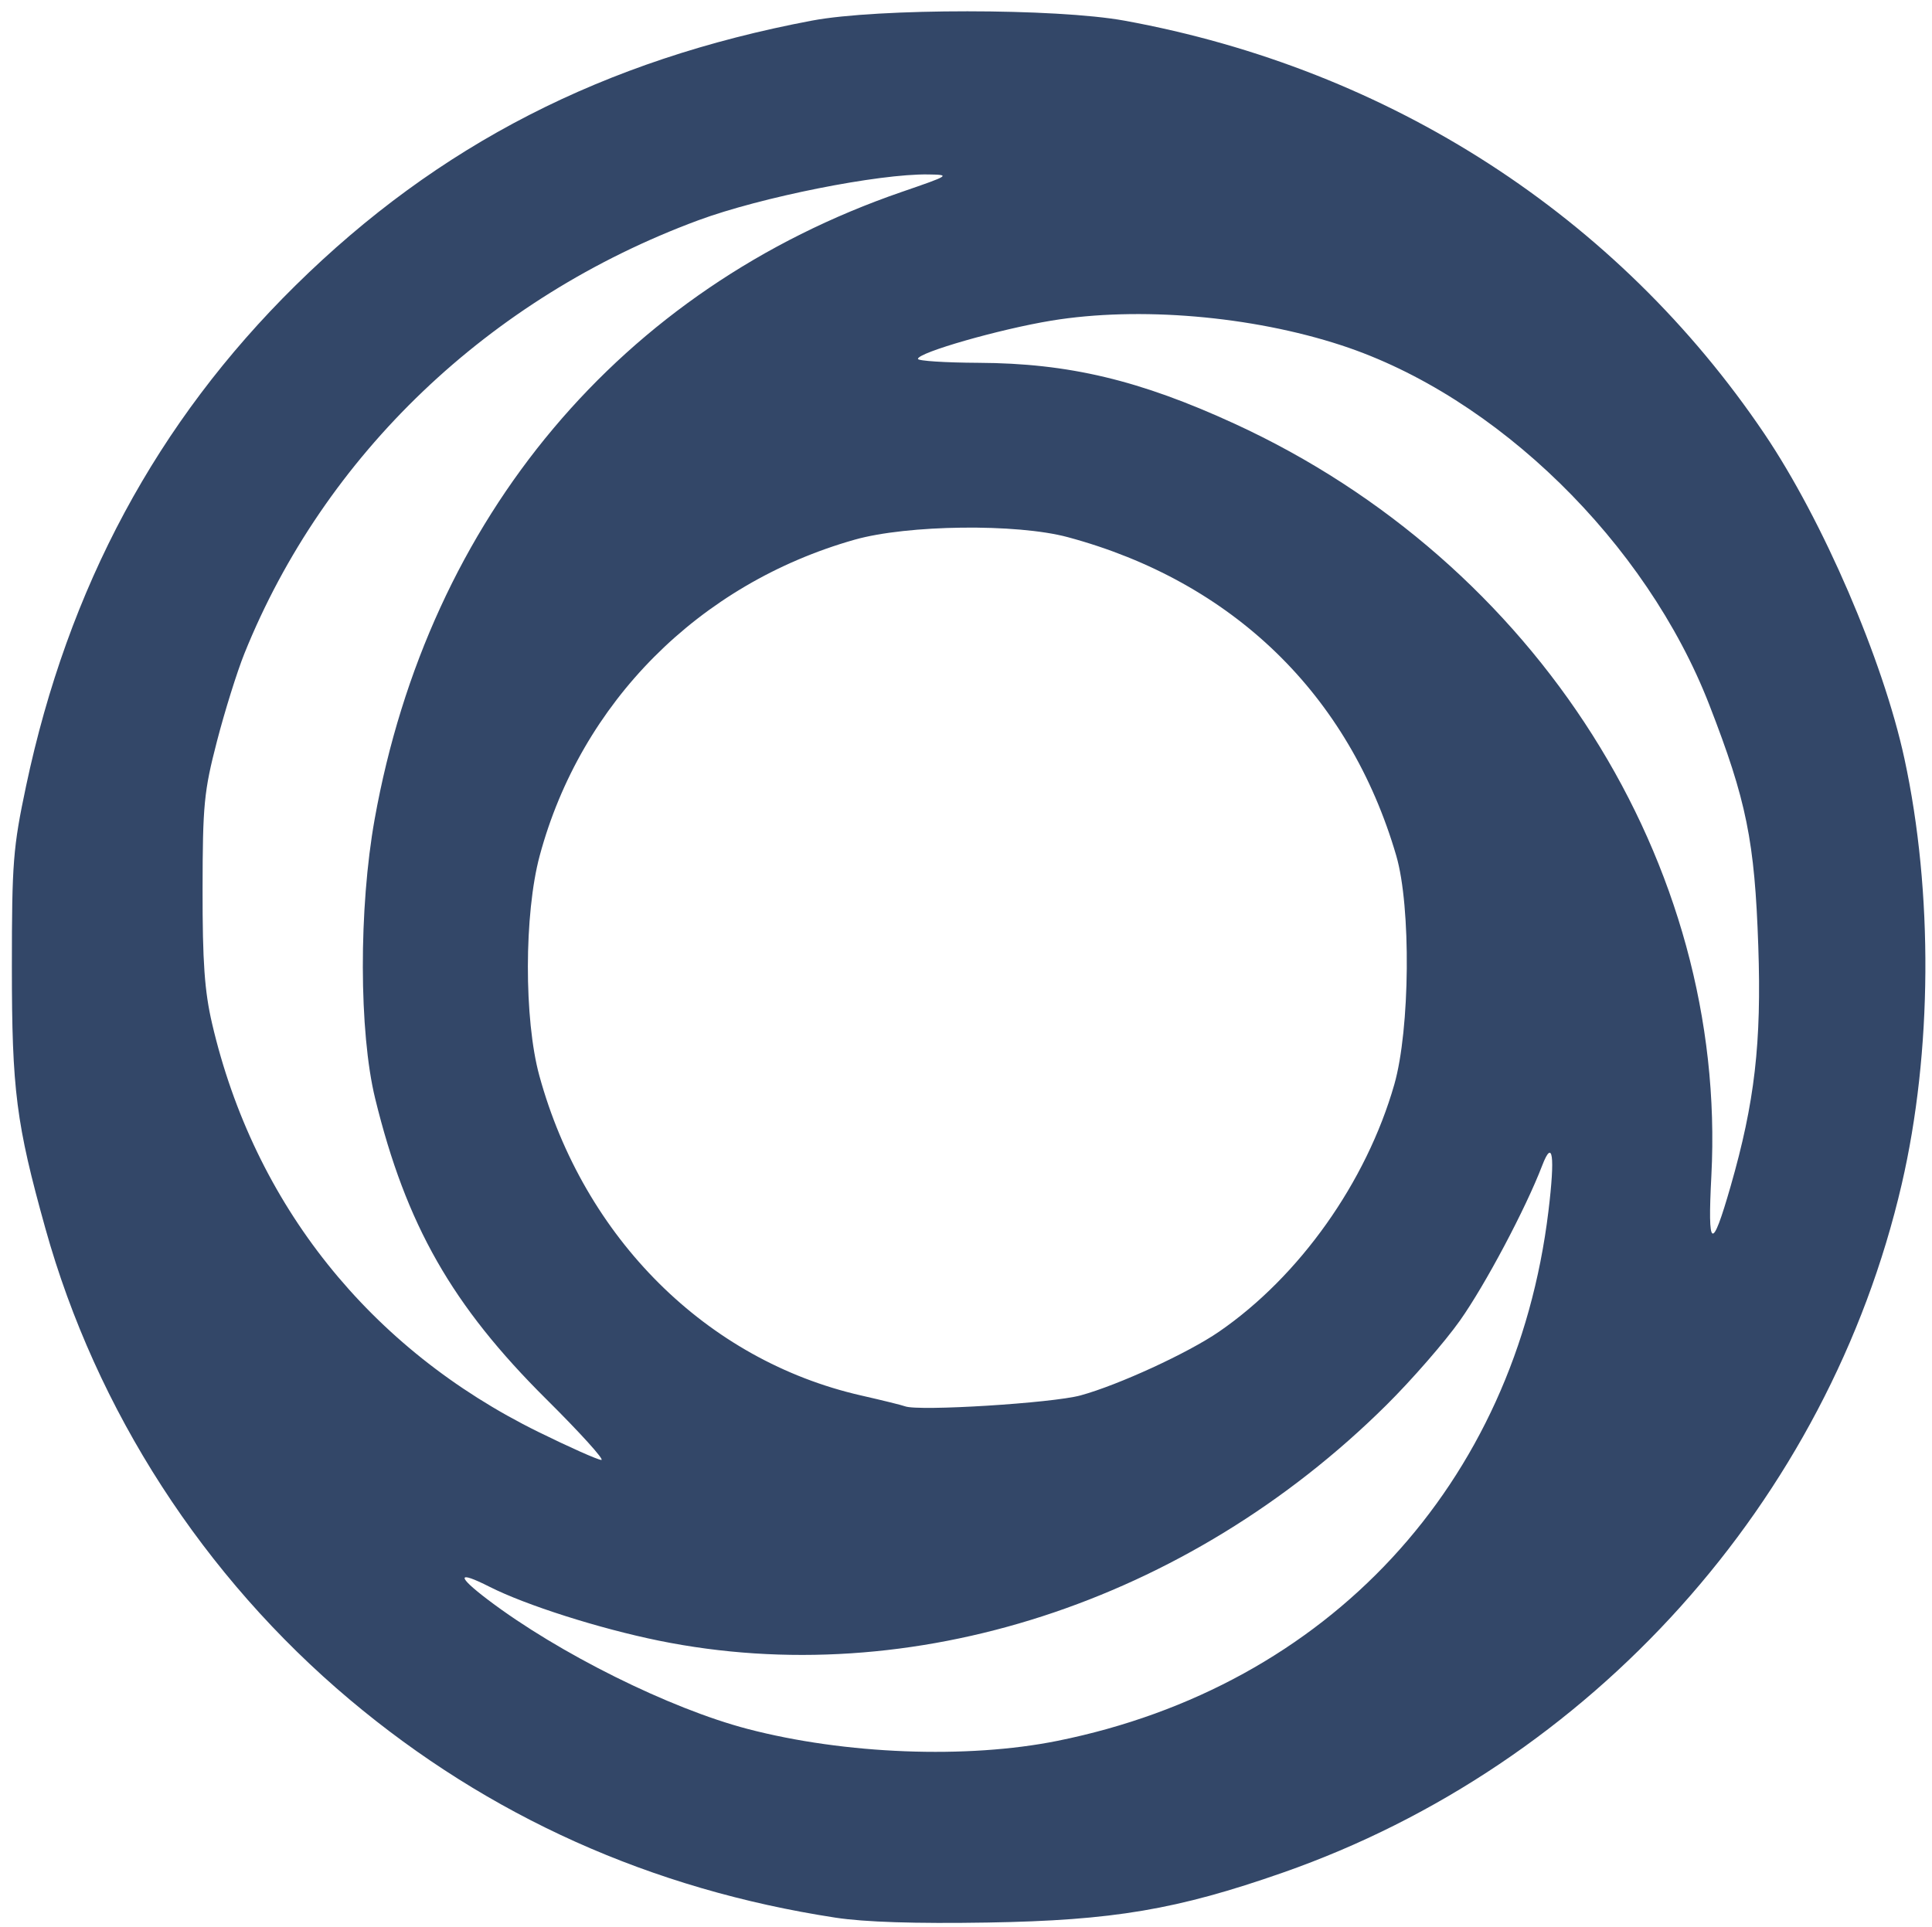
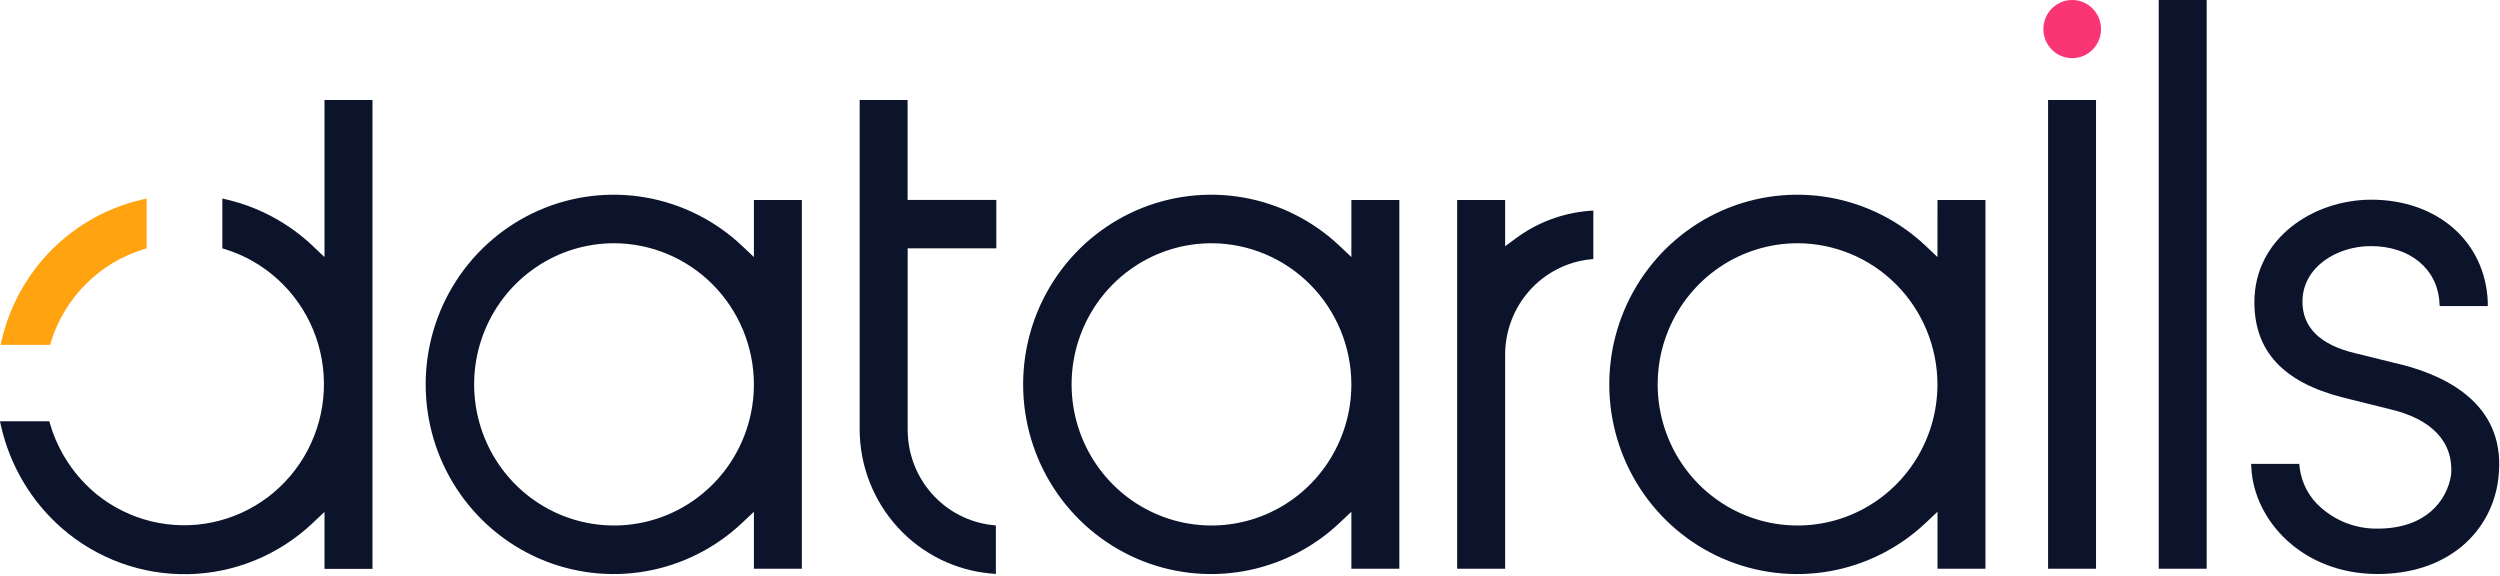
- <svg xmlns="http://www.w3.org/2000/svg" version="1.1" id="svg1" width="374" height="373" viewBox="0 0 374 373">
-   <g id="g1">
-     <path style="fill:#334768;fill-opacity:1" d="M 161.694,371.288 C 126.084,365.822 94.612,351.694 67.753,329.119 39.405,305.292 18.615,273.112 8.785,237.845 3.125,217.538 2.298,211.082 2.299,187.194 c 10e-4,-20.167 0.23,-23.083 2.747,-35 C 13.174,113.721 30.404,81.693 57.173,55.3 84.823,28.038 116.874,11.595 157.194,3.988 c 12.753,-2.406 47.29,-2.398 60.5,0.015 51.383,9.385 95.409,37.82 123.877,80.009 11.306,16.755 22.959,43.798 27.086,62.861 5.597,25.851 5.402,56.861 -0.519,82.407 -14.226,61.38 -60.084,112.403 -119.8,133.294 -20.477,7.164 -32.856,9.258 -57.145,9.666 -13.978,0.235 -23.842,-0.083 -29.5,-0.952 z m 43,-34.225 c 52.375,-10.56 88.638,-49.677 95.052,-102.532 1.309,-10.784 0.839,-14.205 -1.214,-8.843 -3.183,8.313 -11.016,23.077 -15.918,30.005 -2.919,4.125 -9.317,11.477 -14.218,16.338 -38.6,38.282 -92.01,55.582 -140.866,45.628 -11.523,-2.348 -25.757,-6.879 -32.766,-10.43 -6.325,-3.205 -6.442,-2.141 -0.278,2.535 13.631,10.339 35.155,21.045 50.241,24.991 18.823,4.923 42.482,5.833 59.966,2.308 z m -98.901,-66.119 c -18.29,-18.162 -27.191,-33.795 -33.168,-58.25 -3.144,-12.864 -3.188,-36.859 -0.1,-54.081 10.483,-58.46 47.718,-102.764 102.09,-121.472 9.293,-3.197 9.444,-3.298 5.079,-3.366 -9.598,-0.149 -32.416,4.4 -44.5,8.871 -40.522,14.995 -72.4,45.428 -87.889,83.907 -1.408,3.498 -3.8,11.148 -5.314,17 -2.504,9.672 -2.756,12.278 -2.776,28.64 -0.017,14.09 0.384,19.738 1.843,26 8.148,34.977 30.52,62.984 63.136,79.043 6.05,2.979 11.547,5.425 12.216,5.436 0.669,0.011 -4.109,-5.267 -10.617,-11.73 z m 103.401,-0.773 c 7.334,-2.01 20.784,-8.201 26.779,-12.325 15.591,-10.727 28.524,-28.966 33.936,-47.86 3.055,-10.665 3.262,-34.43 0.386,-44.291 -9.098,-31.201 -31.671,-53.097 -63.601,-61.694 -9.878,-2.66 -31.021,-2.406 -41.259,0.495 -30.091,8.526 -52.976,31.5 -60.964,61.2 -3.017,11.216 -3.049,31.68 -0.068,42.565 8.618,31.466 32.415,55.124 62.291,61.927 4.125,0.939 7.95,1.883 8.5,2.097 2.569,1.001 28.524,-0.612 34,-2.113 z m 125.82,-40.477 c 4.673,-16.256 5.999,-27.762 5.359,-46.49 -0.697,-20.397 -2.279,-28.189 -9.49,-46.752 -12.215,-31.443 -41.174,-59.751 -71.189,-69.586 -17.4,-5.702 -39.254,-7.564 -56.156,-4.786 -10.046,1.651 -25.845,6.18 -25.843,7.408 7.6e-4,0.389 5.288,0.73 11.75,0.76 17.447,0.079 31.176,3.348 49.568,11.802 58.475,26.879 95.422,85.186 92.275,145.623 -0.745,14.309 0.068,14.75 3.726,2.022 z" id="path1" />
-   </g>
+ <svg xmlns="http://www.w3.org/2000/svg" fill="none" viewBox="0 0 1482 341">
+   <path fill="#F93576" d="M1228.41 0a16.97 16.97 0 0 0-9.49 2.905c-2.81 1.894-5 4.587-6.3 7.737a17.401 17.401 0 0 0-.97 9.96 17.294 17.294 0 0 0 4.68 8.826 17.024 17.024 0 0 0 8.75 4.717c3.31.666 6.75.324 9.87-.98a17.149 17.149 0 0 0 7.67-6.35 17.409 17.409 0 0 0 2.88-9.577c0-4.572-1.8-8.956-5.01-12.189A17.001 17.001 0 0 0 1228.41 0Z" />
+   <path fill="#FFA310" d="M83.982 118.377c-20.126 4.662-38.557 14.911-53.211 29.589-14.654 14.678-24.946 33.199-29.711 53.47l-.695 2.997h29.312l.521-1.693a83.603 83.603 0 0 1 20.744-34.403 82.59 82.59 0 0 1 34.294-20.6l1.697-.525v-29.516l-2.95.681Z" />
+   <path fill="#0C142B" d="m1423.7 216.182-28.06-6.926c-20.38-4.962-30.74-15.215-30.74-30.43 0-20.624 20.58-32.94 40.5-32.94 23.14 0 39.42 13.367 40.69 33.271l.16 2.276h28.5v-2.51c-1.43-35.663-29.85-60.548-69.08-60.548-34.06 0-69.27 22.706-69.27 60.762 0 28.971 17.07 47.415 52.22 56.424l27.77 6.926c25.17 5.74 38.17 19.573 36.64 38.913-2.37 15.448-15.04 31.967-43.58 31.967a49.635 49.635 0 0 1-33.26-12.161c-7.18-6.07-11.81-14.655-12.96-24.028l-.22-2.179h-28.54l.14 2.529c1.64 30.838 30.06 62.747 74.84 62.747 19.88 0 37.2-5.74 50.14-16.577 11.92-10.023 19.58-24.278 21.39-39.827 5.36-42.396-28.14-60.218-57.2-67.708" />
+   <path fill="#0C142B" d="m446.915 152.364-6.923-6.538c-15.858-14.995-35.716-24.985-57.13-28.74a110.54 110.54 0 0 0-63.39 7.609c-19.942 8.718-36.923 23.13-48.851 41.46-11.929 18.331-18.284 39.781-18.284 61.709 0 21.928 6.355 43.378 18.284 61.709 11.928 18.331 28.909 32.742 48.851 41.461a110.54 110.54 0 0 0 63.39 7.608c21.414-3.755 41.272-13.745 57.13-28.74l6.923-6.537v33.776h28.425V118.568h-28.425v33.796Zm0 75.49a84.193 84.193 0 0 1-13.975 46.481c-9.112 13.758-22.062 24.481-37.215 30.813a82.235 82.235 0 0 1-47.91 4.761c-16.085-3.228-30.861-11.196-42.458-22.896-11.596-11.701-19.494-26.608-22.694-42.837a84.364 84.364 0 0 1 4.719-48.338c6.276-15.287 16.905-28.353 30.541-37.546a82.403 82.403 0 0 1 46.069-14.1c21.979.046 43.044 8.876 58.585 24.555 15.541 15.68 24.292 36.933 24.338 59.107Z" />
+   <path fill="#0C142B" d="m801.089 152.364-6.923-6.538c-15.858-14.995-35.716-24.985-57.129-28.74a110.543 110.543 0 0 0-63.391 7.609c-19.942 8.718-36.923 23.13-48.851 41.46-11.928 18.331-18.284 39.781-18.284 61.709 0 21.928 6.356 43.378 18.284 61.709 11.928 18.331 28.909 32.742 48.851 41.461a110.543 110.543 0 0 0 63.391 7.608c21.413-3.755 41.271-13.745 57.129-28.74l6.923-6.537v33.776h28.444V118.568h-28.444v33.796Zm0 75.49a84.193 84.193 0 0 1-13.975 46.481c-9.112 13.758-22.062 24.481-37.214 30.813a82.238 82.238 0 0 1-47.911 4.761c-16.085-3.228-30.861-11.196-42.457-22.896-11.597-11.701-19.495-26.608-22.694-42.837a84.355 84.355 0 0 1 4.718-48.338c6.276-15.287 16.905-28.353 30.541-37.546a82.404 82.404 0 0 1 46.07-14.1c21.978.046 43.043 8.876 58.584 24.555 15.541 15.68 24.292 36.933 24.338 59.107Z" />
+   <path fill="#0C142B" d="m898.785 141.159-6.538 4.806V118.57h-28.444v218.573h28.444V210.346c-.018-14.006 5.089-27.526 14.342-37.967 9.253-10.441 22-17.069 35.798-18.612l2.14-.234v-28.737l-2.584.214a84.004 84.004 0 0 0-43.177 16.149" />
+   <path fill="#0C142B" d="m1148.52 152.364-6.89-6.538c-15.86-14.995-35.71-24.985-57.13-28.74a110.54 110.54 0 0 0-63.39 7.609c-19.94 8.718-36.921 23.13-48.849 41.46-11.929 18.331-18.284 39.781-18.284 61.709 0 21.928 6.355 43.378 18.284 61.709 11.928 18.331 28.909 32.742 48.849 41.461a110.54 110.54 0 0 0 63.39 7.608c21.42-3.755 41.27-13.745 57.13-28.74l6.92-6.537v33.776h28.43V118.568h-28.43l-.03 33.796Zm0 75.49a84.214 84.214 0 0 1-13.98 46.481c-9.11 13.758-22.06 24.481-37.21 30.813a82.245 82.245 0 0 1-47.91 4.761c-16.09-3.228-30.86-11.196-42.46-22.896-11.599-11.701-19.496-26.608-22.696-42.837a84.364 84.364 0 0 1 4.719-48.338c6.276-15.287 16.907-28.353 30.537-37.546a82.414 82.414 0 0 1 46.07-14.1c21.98.046 43.05 8.876 58.59 24.555 15.54 15.68 24.29 36.933 24.34 59.107Z" />
+   <path fill="#0C142B" d="M1242.53 59.285h-28.43v277.856h28.43V59.285Z" />
+   <path fill="#0C142B" d="M1308.11 0h-28.42v337.14h28.42V0Z" />
+   <path fill="#0C142B" d="M538.031 59.285h-28.425v195.4c.09 21.509 8.166 42.203 22.635 58 14.468 15.797 34.279 25.55 55.524 27.336l2.584.214v-28.737l-2.14-.234c-13.8-1.539-26.549-8.165-35.803-18.607-9.254-10.442-14.359-23.965-14.337-37.972V147.208h52.55V118.53h-52.588V59.285Z" />
+   <path fill="#0C142B" d="m192.361 152.384-6.923-6.557c-14.224-13.474-31.707-22.941-50.699-27.453l-2.931-.7v29.554l1.697.525a82.761 82.761 0 0 1 31.421 18.087 83.68 83.68 0 0 1 20.798 29.863 84.344 84.344 0 0 1-3.329 71.158 83.465 83.465 0 0 1-23.493 27.754 82.577 82.577 0 0 1-32.969 15.021 82.198 82.198 0 0 1-36.17-.57 82.622 82.622 0 0 1-32.489-16.052c-13.101-10.745-22.696-25.219-27.538-41.539l-.5-1.732H0l.656 2.938c5.32 23.401 17.858 44.498 35.81 60.257 20.79 18.198 47.528 27.972 75.046 27.429 27.518-.543 53.858-11.363 73.926-30.367l6.923-6.538v33.777h28.444V59.285h-28.444v93.099Z" />
</svg>
